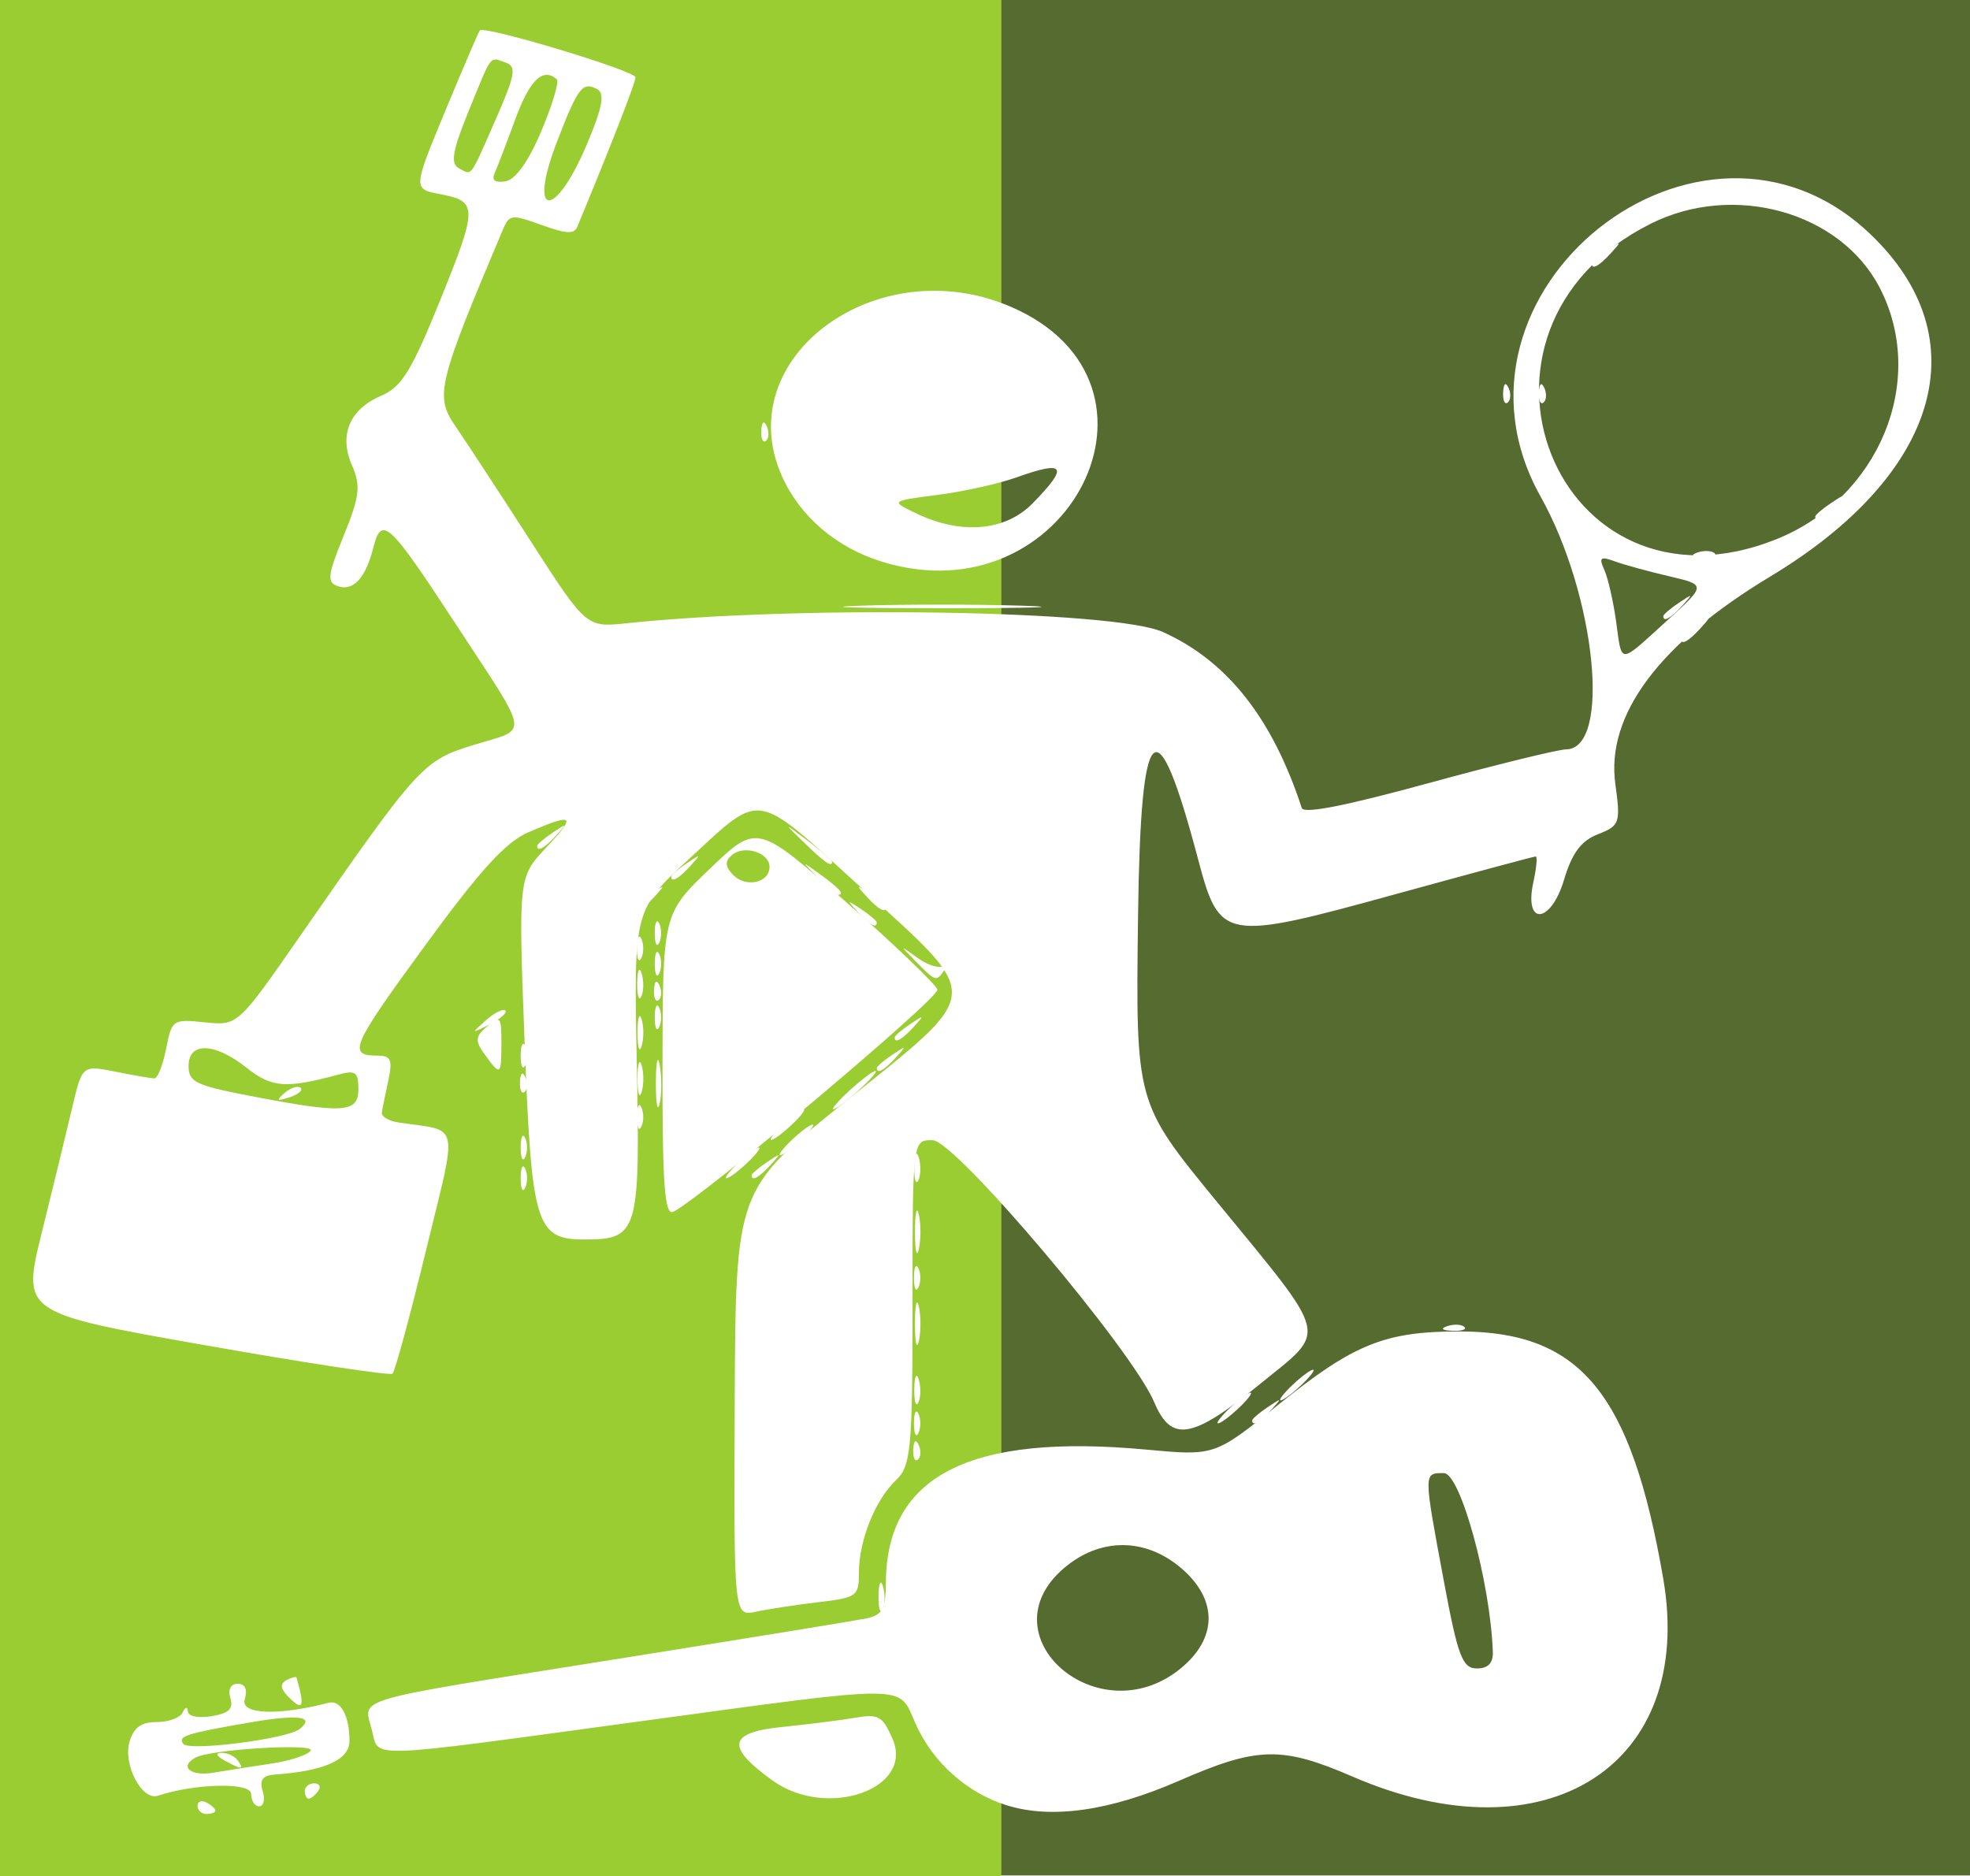
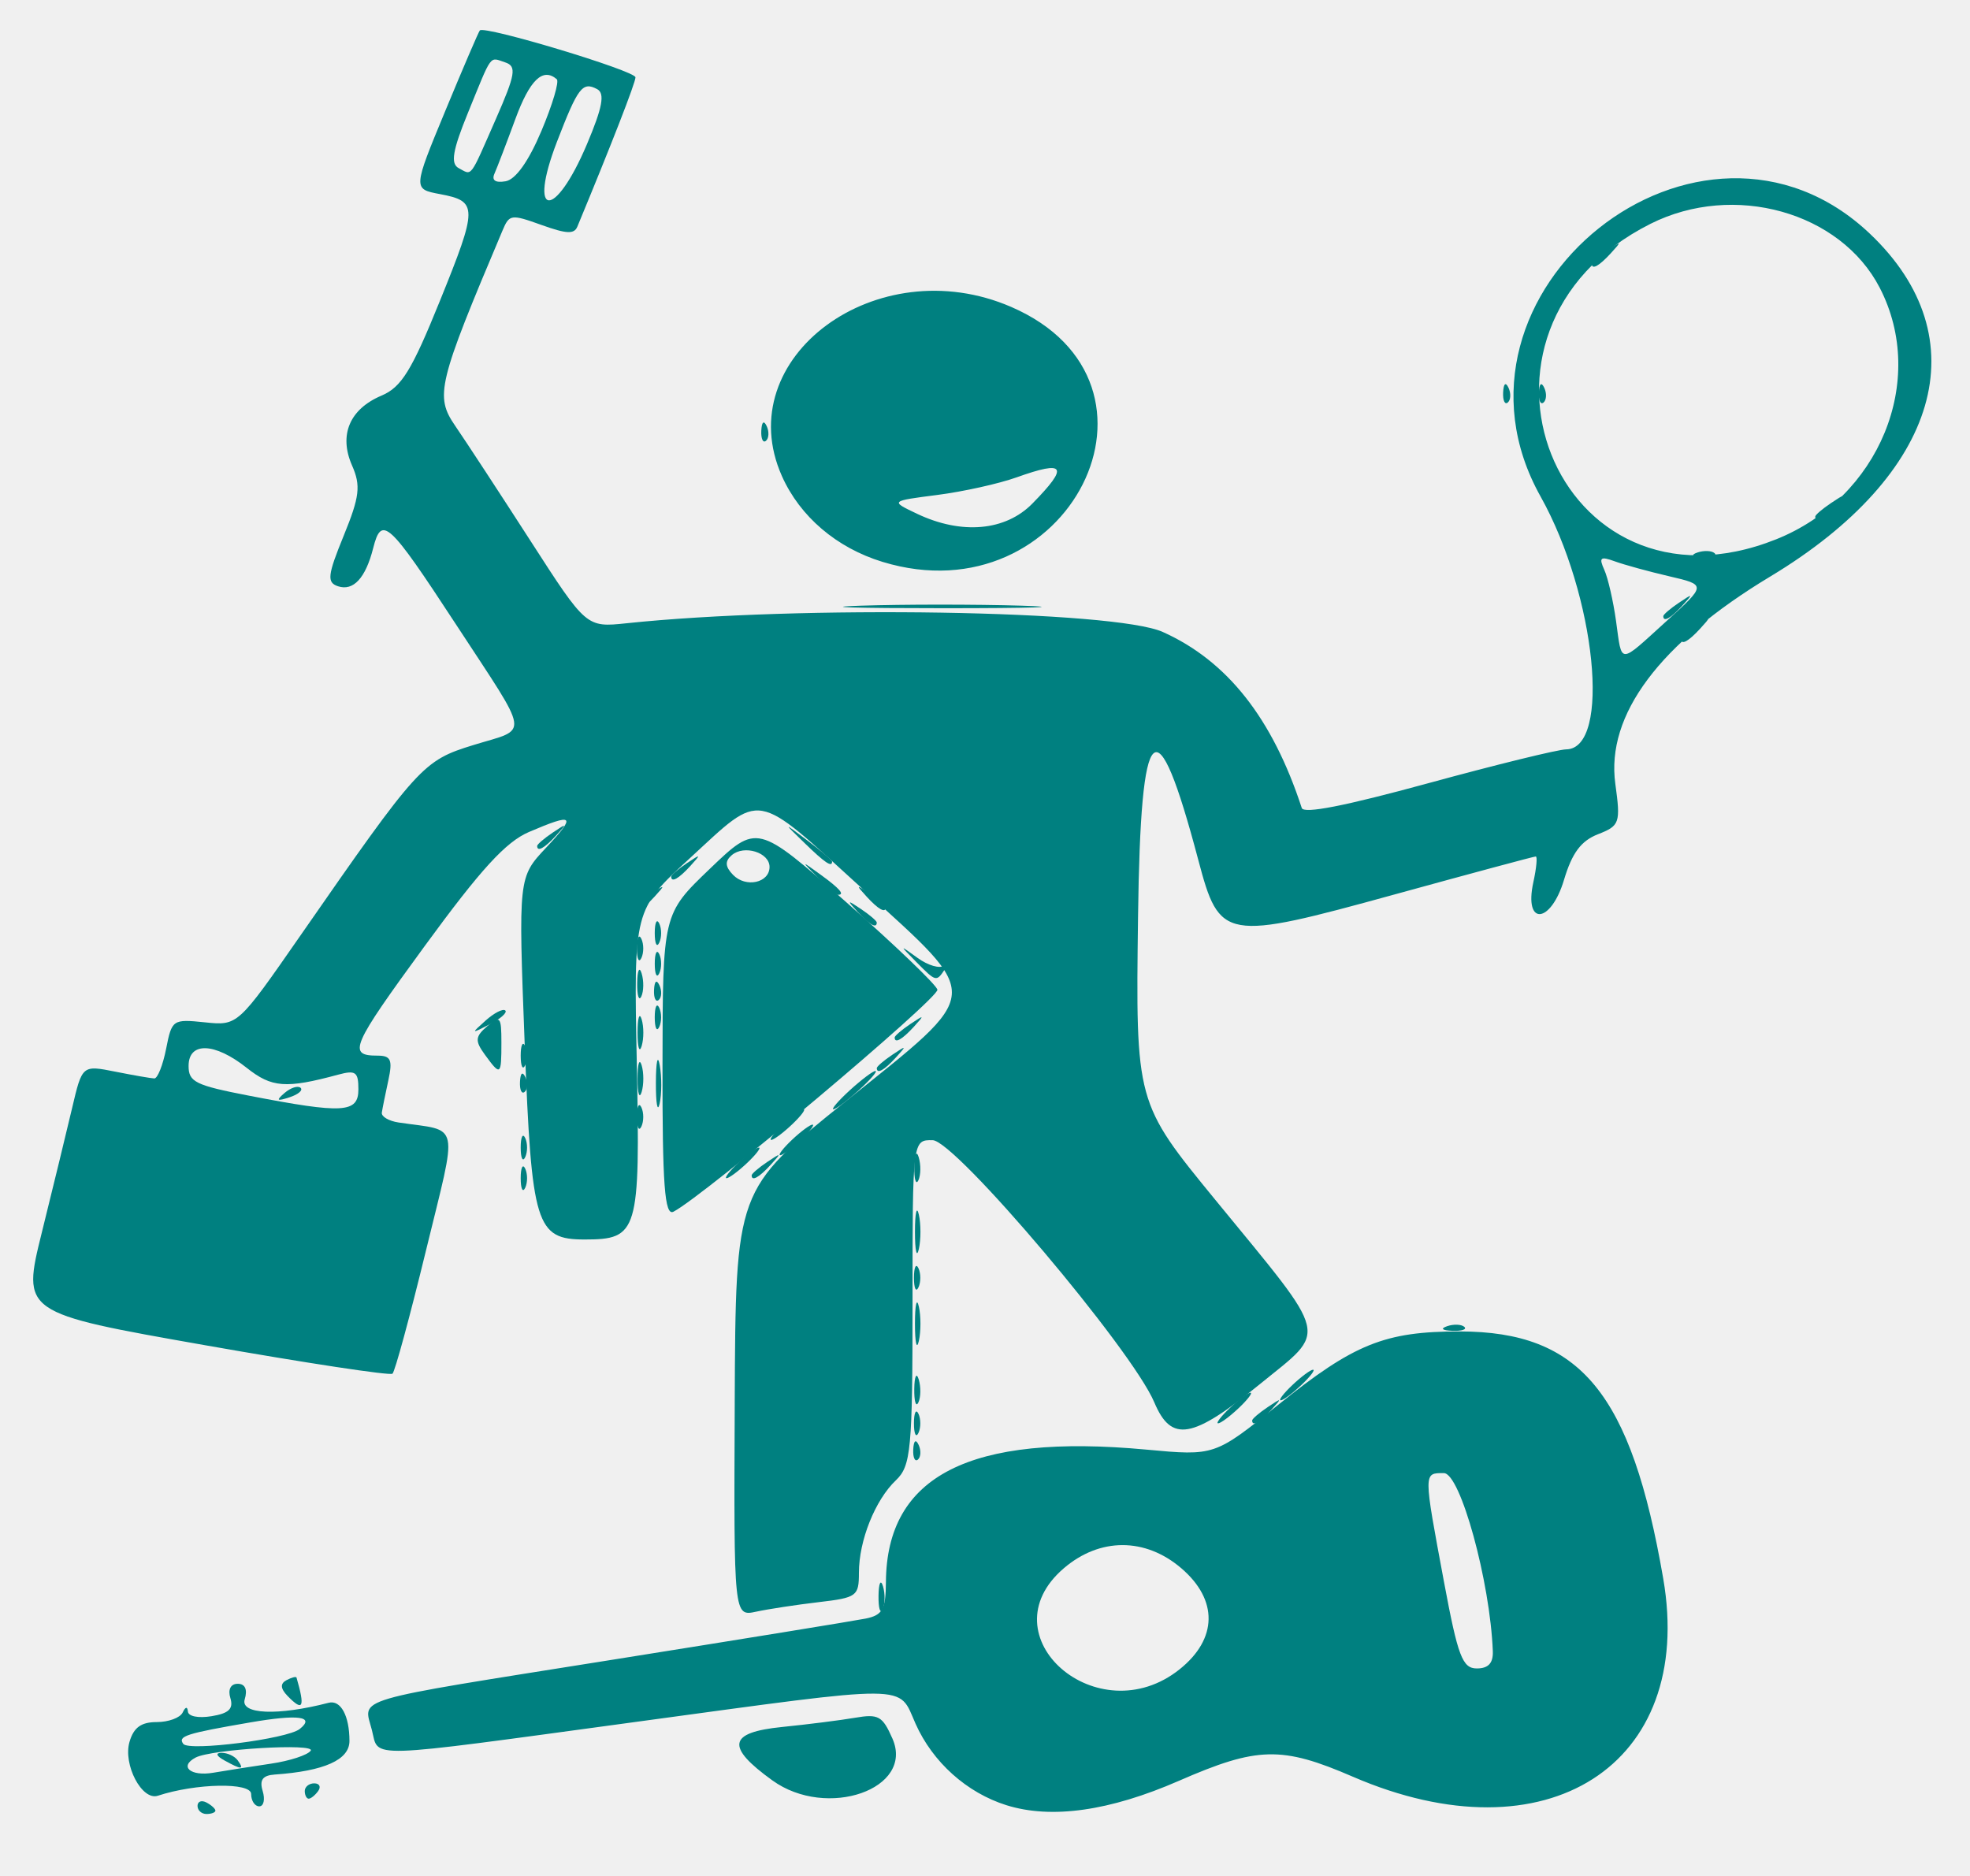
<svg xmlns="http://www.w3.org/2000/svg" width="210mm" height="200mm" viewBox="0 0 210 200" version="1.1" id="svg104">
  <defs id="defs98" />
  <g id="layer1">
-     <rect style="fill:#556b2f;stroke-width:0.265" id="rect86-0" width="104.196" height="200.473" x="106.086" y="-0.535" />
-     <rect style="fill:#9acd32;stroke-width:0.269" id="rect86" width="107.279" height="201.008" x="-0.535" y="-0.535" />
-     <g id="g68" transform="matrix(1.21117,0,0,1.280775,-1.260975,-34.5627)" style="fill:#ffffff">
-       <path style="fill:#ffffff;fill-opacity:1;stroke-width:0.708" d="m 20.785,173.52 c -0.709,-0.371 -0.806,-0.622 -0.243,-0.628 0.515,-0.005 1.156,0.277 1.423,0.628 0.604,0.792 0.331,0.792 -1.18,0 z m 57.578,-13.709 c 0.016,-1.052 0.192,-1.405 0.392,-0.785 0.199,0.62 0.186,1.481 -0.029,1.913 -0.215,0.432 -0.379,-0.076 -0.363,-1.128 z M 46.869,125.061 c 0,-0.877 0.179,-1.235 0.397,-0.797 0.218,0.438 0.218,1.156 0,1.594 -0.218,0.438 -0.397,0.08 -0.397,-0.797 z m 11.9,-7.97 c 0.006,-1.753 0.159,-2.395 0.339,-1.426 0.181,0.969 0.176,2.404 -0.011,3.188 -0.187,0.784 -0.335,-0.009 -0.329,-1.762 z m 19.441,-1.197 c 0,-0.132 0.619,-0.635 1.377,-1.116 1.248,-0.793 1.275,-0.771 0.297,0.241 -1.028,1.062 -1.674,1.4 -1.674,0.875 z m 1.573,-2.55 c 0,-0.132 0.619,-0.635 1.377,-1.116 1.248,-0.793 1.275,-0.771 0.297,0.241 -1.028,1.062 -1.674,1.4 -1.674,0.875 z m 1.892,-6.295 c -1.497,-1.433 -1.497,-1.434 0.139,-0.317 0.9,0.614 1.931,0.901 2.289,0.638 0.359,-0.264 0.398,-0.121 0.086,0.317 -0.74,1.043 -0.766,1.036 -2.514,-0.638 z m -33.357,-9.646 c 0,-0.132 0.619,-0.635 1.377,-1.116 1.248,-0.793 1.275,-0.771 0.297,0.241 -1.028,1.062 -1.674,1.4 -1.674,0.875 z M 76.793,77.403 c 3.764,-0.117 10.136,-0.117 14.159,-0.001 4.024,0.116 0.944,0.211 -6.843,0.212 -7.788,6.38e-4 -11.08,-0.094 -7.316,-0.211 z m -8.748,-14.563 c 0.038,-0.743 0.224,-0.894 0.475,-0.385 0.227,0.46 0.199,1.01 -0.062,1.222 -0.261,0.212 -0.447,-0.165 -0.413,-0.837 z m 68.437,-3.188 c 0.038,-0.743 0.224,-0.894 0.475,-0.385 0.227,0.46 0.199,1.01 -0.062,1.222 -0.261,0.212 -0.447,-0.165 -0.413,-0.837 z" id="path84" />
-       <path style="fill:#ffffff;fill-opacity:1;stroke-width:0.708" d="m 46.869,122.51 c 0,-0.877 0.179,-1.235 0.397,-0.797 0.218,0.438 0.218,1.156 0,1.594 -0.218,0.438 -0.397,0.08 -0.397,-0.797 z m 28.981,-4.782 c 1.016,-0.877 2.025,-1.594 2.241,-1.594 0.216,0 -0.438,0.717 -1.454,1.594 -1.016,0.877 -2.025,1.594 -2.241,1.594 -0.216,0 0.438,-0.717 1.454,-1.594 z m -49.768,0.24 c 0.534,-0.436 1.168,-0.632 1.411,-0.435 0.242,0.196 -0.194,0.553 -0.97,0.792 -1.121,0.346 -1.211,0.273 -0.44,-0.357 z m 17.694,-6.028 c 0.747,-0.632 1.527,-1.012 1.734,-0.844 0.207,0.168 -0.404,0.685 -1.358,1.149 -1.657,0.807 -1.674,0.793 -0.376,-0.305 z m 13.319,-6.007 c 0,-0.877 0.179,-1.235 0.397,-0.797 0.218,0.438 0.218,1.156 0,1.594 -0.218,0.438 -0.397,0.08 -0.397,-0.797 z m 3.022,-5.979 c 0,-0.132 0.619,-0.635 1.377,-1.116 1.248,-0.793 1.275,-0.771 0.297,0.241 -1.028,1.062 -1.674,1.4 -1.674,0.875 z" id="path82" />
-       <path style="fill:#ffffff;fill-opacity:1;stroke-width:0.708" d="m 81.418,147.643 c 0.038,-0.743 0.224,-0.894 0.475,-0.385 0.227,0.46 0.199,1.01 -0.062,1.222 -0.261,0.212 -0.447,-0.165 -0.413,-0.837 z m 0.091,-5.048 c 0.016,-1.052 0.192,-1.405 0.392,-0.785 0.199,0.62 0.186,1.481 -0.029,1.913 -0.215,0.432 -0.379,-0.076 -0.363,-1.128 z m 0.061,-5.42 c 0,-1.578 0.153,-2.224 0.341,-1.435 0.188,0.789 0.188,2.08 0,2.869 -0.187,0.789 -0.341,0.143 -0.341,-1.435 z m 0,-7.651 c 0,-1.578 0.153,-2.224 0.341,-1.435 0.188,0.789 0.188,2.08 0,2.869 -0.187,0.789 -0.341,0.143 -0.341,-1.435 z m -0.061,-5.42 c 0.016,-1.052 0.192,-1.405 0.392,-0.785 0.199,0.62 0.186,1.481 -0.029,1.913 -0.215,0.432 -0.379,-0.076 -0.363,-1.128 z m -15.493,-0.319 c 0.783,-0.701 1.601,-1.275 1.817,-1.275 0.216,0 -0.247,0.574 -1.03,1.275 -0.783,0.701 -1.601,1.275 -1.817,1.275 -0.216,0 0.247,-0.574 1.03,-1.275 z m -7.349,-12.115 c 0,-0.877 0.179,-1.235 0.397,-0.797 0.218,0.438 0.218,1.156 0,1.594 -0.218,0.438 -0.397,0.08 -0.397,-0.797 z m -1.544,-2.869 c 0.016,-1.052 0.192,-1.405 0.392,-0.785 0.199,0.62 0.186,1.481 -0.029,1.913 -0.215,0.432 -0.379,-0.076 -0.363,-1.128 z m 19.412,-5.898 c -0.978,-1.011 -0.951,-1.034 0.297,-0.241 0.757,0.481 1.377,0.983 1.377,1.116 0,0.525 -0.646,0.187 -1.674,-0.875 z M 71.857,97.165 c -1.907,-1.753 -1.907,-1.753 0.256,-0.208 1.19,0.85 2.163,1.639 2.163,1.753 0,0.5 -0.637,0.093 -2.419,-1.546 z m 61.479,-37.514 c 0.038,-0.743 0.224,-0.894 0.475,-0.385 0.227,0.46 0.199,1.01 -0.062,1.222 -0.261,0.212 -0.447,-0.165 -0.413,-0.837 z" id="path80" />
-       <path style="fill:#ffffff;fill-opacity:1;stroke-width:0.708" d="m 81.48,145.465 c 0,-0.877 0.179,-1.235 0.397,-0.797 0.218,0.438 0.218,1.156 0,1.594 -0.218,0.438 -0.397,0.08 -0.397,-0.797 z m 29.768,-0.241 c 0,-0.132 0.619,-0.635 1.377,-1.116 1.248,-0.793 1.275,-0.771 0.297,0.241 -1.028,1.062 -1.674,1.4 -1.674,0.875 z M 81.48,133.35 c 0,-0.877 0.179,-1.235 0.397,-0.797 0.218,0.438 0.218,1.156 0,1.594 -0.218,0.438 -0.397,0.08 -0.397,-0.797 z M 46.806,117.038 c 0.038,-0.743 0.224,-0.894 0.475,-0.385 0.227,0.46 0.199,1.01 -0.062,1.222 -0.261,0.212 -0.447,-0.165 -0.413,-0.837 z m 11.799,-7.651 c 0.038,-0.743 0.224,-0.894 0.475,-0.385 0.227,0.46 0.199,1.01 -0.062,1.222 -0.261,0.212 -0.447,-0.165 -0.413,-0.837 z M 150.432,72.978 c 0.568,-0.184 1.246,-0.162 1.508,0.05 0.261,0.212 -0.203,0.363 -1.032,0.335 -0.916,-0.031 -1.103,-0.182 -0.475,-0.385 z" id="path78" />
-       <path style="fill:#ffffff;fill-opacity:1;stroke-width:0.708" d="m 114.788,142.277 c 0.783,-0.701 1.601,-1.275 1.817,-1.275 0.216,0 -0.247,0.574 -1.03,1.275 -0.783,0.701 -1.601,1.275 -1.817,1.275 -0.216,0 0.247,-0.574 1.03,-1.275 z M 70.737,121.873 c 0.783,-0.701 1.601,-1.275 1.817,-1.275 0.216,0 -0.247,0.574 -1.03,1.275 -0.783,0.701 -1.601,1.275 -1.817,1.275 -0.216,0 0.247,-0.574 1.03,-1.275 z m -0.787,-1.275 c 0.783,-0.701 1.601,-1.275 1.817,-1.275 0.216,0 -0.247,0.574 -1.03,1.275 -0.783,0.701 -1.601,1.275 -1.817,1.275 -0.216,0 0.247,-0.574 1.03,-1.275 z m -23.081,-5.739 c 0,-0.877 0.179,-1.235 0.397,-0.797 0.218,0.438 0.218,1.156 0,1.594 -0.218,0.438 -0.397,0.08 -0.397,-0.797 z m 10.285,-1.913 c 0,-1.227 0.162,-1.73 0.36,-1.116 0.198,0.614 0.198,1.618 0,2.232 -0.198,0.614 -0.36,0.112 -0.36,-1.116 z m 1.515,-5.739 c 0,-0.877 0.179,-1.235 0.397,-0.797 0.218,0.438 0.218,1.156 0,1.594 -0.218,0.438 -0.397,0.08 -0.397,-0.797 z m -1.697,-4.704 c 0,-0.132 0.619,-0.635 1.377,-1.116 1.248,-0.793 1.275,-0.771 0.297,0.241 -1.028,1.062 -1.674,1.4 -1.674,0.875 z m 16.051,-2.469 c -1.499,-1.435 -1.499,-1.435 0.271,-0.22 1.663,1.141 2.128,1.655 1.499,1.655 -0.149,0 -0.946,-0.646 -1.77,-1.435 z M 147.433,78.274 c 0,-0.132 0.619,-0.635 1.377,-1.116 1.248,-0.793 1.275,-0.771 0.297,0.241 -1.028,1.062 -1.674,1.4 -1.674,0.875 z m 13.373,-8.289 c 0,-0.132 0.619,-0.635 1.377,-1.116 1.248,-0.793 1.275,-0.771 0.297,0.241 -1.028,1.062 -1.674,1.4 -1.674,0.875 z M 141.14,48.943 c 0,-0.132 0.619,-0.635 1.377,-1.116 1.248,-0.793 1.275,-0.771 0.297,0.241 -1.028,1.062 -1.674,1.4 -1.674,0.875 z" id="path76" />
-       <path style="fill:#ffffff;fill-opacity:1;stroke-width:0.708" d="m 26.35,168.157 c -0.63,-0.615 -0.66,-1.03 -0.096,-1.313 0.454,-0.227 0.852,-0.325 0.885,-0.216 0.764,2.5 0.577,2.863 -0.789,1.529 z M 128.407,137.378 c 0.568,-0.184 1.246,-0.162 1.508,0.05 0.261,0.212 -0.203,0.363 -1.032,0.335 -0.916,-0.031 -1.103,-0.182 -0.475,-0.385 z M 67.197,124.82 c 0,-0.132 0.619,-0.635 1.377,-1.116 1.248,-0.793 1.275,-0.771 0.297,0.241 -1.028,1.062 -1.674,1.4 -1.674,0.875 z m -10.044,-8.048 c 0,-1.227 0.162,-1.73 0.36,-1.116 0.198,0.614 0.198,1.618 0,2.232 -0.198,0.614 -0.36,0.112 -0.36,-1.116 z m 1.515,-12.115 c 0,-0.877 0.179,-1.235 0.397,-0.797 0.218,0.438 0.218,1.156 0,1.594 -0.218,0.438 -0.397,0.08 -0.397,-0.797 z M 77.323,101.628 c -0.978,-1.011 -0.951,-1.034 0.297,-0.241 0.757,0.481 1.377,0.983 1.377,1.116 0,0.525 -0.646,0.187 -1.674,-0.875 z m 71.684,-21.442 c 0,-0.132 0.619,-0.635 1.377,-1.116 1.248,-0.793 1.275,-0.771 0.297,0.241 -1.028,1.062 -1.674,1.4 -1.674,0.875 z" id="path74" />
-       <path style="fill:#ffffff;fill-opacity:1;stroke-width:0.708" d="m 109.282,144.19 c 0.783,-0.701 1.601,-1.275 1.817,-1.275 0.216,0 -0.247,0.574 -1.03,1.275 -0.783,0.701 -1.601,1.275 -1.817,1.275 -0.216,0 0.247,-0.574 1.03,-1.275 z M 57.095,119.96 c 0,-0.877 0.179,-1.235 0.397,-0.797 0.218,0.438 0.218,1.156 0,1.594 -0.218,0.438 -0.397,0.08 -0.397,-0.797 z" id="path72" />
-       <path style="fill:#ffffff;fill-opacity:1;stroke-width:0.708" d="m 18.426,177.308 c 0,-0.371 0.354,-0.498 0.787,-0.281 0.433,0.217 0.787,0.521 0.787,0.675 0,0.155 -0.354,0.281 -0.787,0.281 -0.433,0 -0.787,-0.304 -0.787,-0.675 z m 71.19,-0.058 c -3.487,-1.036 -6.485,-3.58 -7.994,-6.782 -1.564,-3.319 -0.03,-3.31 -24.651,-0.146 -24.157,3.104 -22.552,3.058 -23.198,0.675 -0.742,-2.74 -2.209,-2.333 20.984,-5.826 11.385,-1.714 21.496,-3.269 22.47,-3.454 1.487,-0.283 1.773,-0.767 1.787,-3.034 0.057,-8.859 7.402,-12.395 22.915,-11.032 6.019,0.529 6.019,0.529 11.624,-3.738 6.649,-5.062 9.368,-6.101 15.96,-6.098 10.638,0.005 15.09,5.116 17.913,20.565 2.84,15.543 -10.282,23.47 -27.315,16.5 -6.26,-2.562 -8.398,-2.514 -15.304,0.339 -6.1,2.52 -11.234,3.206 -15.19,2.031 z m 15.256,-11.319 c 3.335,-2.526 3.391,-5.769 0.144,-8.401 -3.174,-2.572 -7.174,-2.572 -10.347,0 -6.96,5.642 3.008,13.849 10.204,8.401 z m 27.557,-1.498 c -0.236,-5.803 -2.859,-14.825 -4.31,-14.825 -1.804,0 -1.804,-0.156 0.019,9.086 1.216,6.165 1.621,7.173 2.882,7.173 1.014,0 1.449,-0.443 1.409,-1.435 z M 23.145,176.317 c 0,-0.982 -4.865,-0.895 -8.213,0.146 -1.397,0.435 -3.079,-2.593 -2.492,-4.488 0.37,-1.194 1.024,-1.643 2.395,-1.643 1.037,0 2.065,-0.359 2.283,-0.797 0.239,-0.481 0.421,-0.516 0.459,-0.088 0.036,0.412 0.912,0.577 2.093,0.394 1.517,-0.235 1.934,-0.616 1.647,-1.506 -0.231,-0.716 0.027,-1.191 0.648,-1.191 0.651,0 0.878,0.479 0.615,1.296 -0.405,1.254 2.914,1.383 7.383,0.286 1.063,-0.261 1.835,1.075 1.835,3.179 0,1.569 -2.205,2.505 -6.581,2.794 -1.06,0.07 -1.354,0.452 -1.057,1.372 0.226,0.701 0.091,1.275 -0.302,1.275 -0.392,0 -0.713,-0.463 -0.713,-1.029 z m 1.779,-2.529 c 1.627,-0.227 3.184,-0.709 3.461,-1.071 0.494,-0.648 -8.735,-0.129 -10.128,0.569 -1.479,0.741 -0.447,1.583 1.546,1.263 1.19,-0.191 3.495,-0.533 5.122,-0.761 z m 2.495,-2.879 c 1.387,-1.051 -0.118,-1.24 -4.356,-0.549 -5.674,0.926 -6.384,1.142 -5.892,1.786 0.486,0.637 9.156,-0.41 10.248,-1.238 z m 0.446,5.161 c 0,-0.351 0.375,-0.638 0.833,-0.638 0.458,0 0.614,0.287 0.347,0.638 -0.267,0.351 -0.642,0.638 -0.833,0.638 -0.191,0 -0.347,-0.287 -0.347,-0.638 z m 41.157,-0.882 c -4.127,-2.815 -3.895,-3.996 0.871,-4.45 2.24,-0.213 5.116,-0.557 6.393,-0.764 2.073,-0.336 2.424,-0.152 3.3,1.728 1.958,4.204 -5.771,6.755 -10.564,3.486 z m -3.316,-31.408 c 0.082,-17.763 0.082,-17.763 9.74,-25.096 12.273,-9.319 12.205,-8.499 1.484,-17.731 -9.605,-8.271 -8.738,-8.127 -15.18,-2.523 -4.937,4.295 -4.937,4.295 -4.661,17.106 0.302,14.023 0.113,14.625 -4.594,14.625 -4.285,0 -4.667,-1.178 -5.274,-16.249 -0.56,-13.899 -0.56,-13.899 1.88,-16.36 2.694,-2.718 2.467,-2.918 -1.498,-1.314 -2.041,0.825 -4.237,3.096 -9.173,9.484 -6.488,8.397 -6.824,9.135 -4.159,9.135 1.178,0 1.341,0.356 0.946,2.072 -0.262,1.14 -0.519,2.342 -0.57,2.672 -0.052,0.33 0.614,0.7 1.479,0.822 5.482,0.774 5.235,-0.331 2.396,10.697 -1.401,5.443 -2.723,10.039 -2.937,10.213 -0.214,0.174 -7.641,-0.894 -16.504,-2.372 -16.115,-2.687 -16.115,-2.687 -14.352,-9.41 0.969,-3.698 2.164,-8.34 2.655,-10.316 0.892,-3.592 0.892,-3.592 3.805,-3.044 1.602,0.302 3.147,0.555 3.434,0.564 0.286,0.008 0.754,-1.103 1.039,-2.469 0.506,-2.43 0.581,-2.478 3.412,-2.201 2.895,0.283 2.895,0.283 8.401,-7.215 C 37.903,90.669 38.257,90.301 42.722,88.999 47.655,87.561 47.81,88.557 41.158,78.939 35.232,70.373 34.627,69.847 33.885,72.616 c -0.667,2.488 -1.743,3.591 -3.092,3.171 -0.998,-0.311 -0.927,-0.911 0.499,-4.211 1.402,-3.244 1.518,-4.162 0.736,-5.84 -1.182,-2.539 -0.221,-4.696 2.595,-5.821 1.749,-0.699 2.656,-2.089 5.127,-7.863 3.358,-7.844 3.358,-8.314 0.009,-8.91 -2.373,-0.422 -2.373,-0.422 0.469,-6.915 1.563,-3.571 2.932,-6.589 3.044,-6.708 0.403,-0.428 13.7,3.362 13.7,3.905 0,0.446 -2.125,5.609 -5.115,12.425 -0.282,0.643 -0.939,0.614 -3.157,-0.137 -2.688,-0.91 -2.826,-0.892 -3.432,0.464 -5.706,12.76 -5.965,13.773 -4.161,16.26 0.945,1.302 3.927,5.611 6.628,9.575 4.91,7.207 4.91,7.207 8.45,6.855 15.195,-1.511 42.94,-1.085 47.198,0.725 5.666,2.407 9.646,7.175 12.231,14.653 0.175,0.505 3.775,-0.162 11.123,-2.061 5.976,-1.545 11.44,-2.813 12.143,-2.819 3.994,-0.035 2.629,-12.804 -2.25,-21.053 -10.07,-17.023 14.101,-35.244 28.999,-21.86 9.646,8.665 6.152,20.025 -8.773,28.52 -9.759,5.555 -14.477,11.522 -13.645,17.26 0.473,3.263 0.391,3.489 -1.526,4.196 -1.488,0.55 -2.281,1.555 -2.988,3.79 -1.165,3.685 -3.548,3.865 -2.701,0.205 0.273,-1.178 0.368,-2.143 0.212,-2.143 -0.156,0 -5.738,1.42 -12.404,3.155 -15.013,3.908 -15.421,3.84 -17.298,-2.867 -3.696,-13.207 -5.075,-11.986 -5.302,4.696 -0.211,15.504 -0.211,15.504 6.839,23.642 10.152,11.72 9.886,10.674 3.89,15.292 -5.958,4.589 -7.796,4.889 -9.299,1.519 -1.962,-4.399 -17.514,-21.795 -19.508,-21.821 -1.77,-0.023 -1.77,-0.023 -1.77,13.485 0,12.277 -0.134,13.628 -1.464,14.825 -1.83,1.645 -3.255,5.017 -3.255,7.701 0,1.946 -0.179,2.07 -3.539,2.443 -1.947,0.216 -4.425,0.573 -5.506,0.793 -1.967,0.4 -1.967,0.4 -1.885,-17.363 z M 32.585,117.654 c 0,-1.439 -0.243,-1.606 -1.77,-1.216 -4.609,1.179 -5.855,1.092 -8.06,-0.565 -2.818,-2.117 -5.116,-2.186 -5.116,-0.154 0,1.329 0.601,1.608 5.31,2.47 8.317,1.521 9.636,1.448 9.636,-0.535 z M 147.713,78.689 c 3.512,-3.013 3.512,-3.013 0.24,-3.734 -1.8,-0.396 -3.953,-0.955 -4.786,-1.242 -1.272,-0.438 -1.42,-0.326 -0.927,0.705 0.322,0.675 0.787,2.589 1.033,4.255 0.542,3.671 0.181,3.67 4.44,0.016 z m 9.646,-6.808 c 9.072,-3.424 13.34,-13.216 9.126,-20.937 -3.452,-6.325 -12.851,-8.807 -20.175,-5.329 -18.678,8.872 -8.291,33.565 11.048,26.266 z M 52.707,38.974 c 1.364,-3.053 1.591,-4.218 0.891,-4.569 -1.291,-0.647 -1.687,-0.158 -3.532,4.369 -2.606,6.393 -0.206,6.575 2.641,0.2 z m -4.014,-1.089 c 0.973,-2.181 1.582,-4.118 1.353,-4.304 -1.231,-0.998 -2.376,0.045 -3.652,3.328 -0.784,2.016 -1.608,4.054 -1.832,4.528 -0.266,0.562 0.074,0.784 0.977,0.638 0.884,-0.143 2.024,-1.657 3.154,-4.19 z m -4.004,-1.003 c 1.722,-3.711 1.84,-4.384 0.819,-4.702 -1.419,-0.441 -1.111,-0.835 -3.288,4.212 -1.347,3.123 -1.541,4.222 -0.809,4.588 1.212,0.607 0.929,0.962 3.278,-4.099 z m 14.661,78.811 c 0.019,-12.631 0.019,-12.631 4.171,-16.392 4.152,-3.762 4.152,-3.762 11.977,2.763 4.304,3.588 7.926,6.873 8.049,7.3 0.194,0.673 -20.572,17.195 -23.233,18.484 -0.774,0.375 -0.979,-2.217 -0.964,-12.154 z m 9.421,-16.545 c 0,-1.201 -2.237,-1.86 -3.323,-0.98 -0.619,0.502 -0.589,0.958 0.11,1.641 1.124,1.098 3.213,0.668 3.213,-0.661 z M 43.718,114.778 c -0.888,-1.153 -0.858,-1.508 0.204,-2.368 1.141,-0.925 1.249,-0.807 1.249,1.356 0,2.761 -0.069,2.809 -1.453,1.012 z M 78.711,73.755 C 74.674,72.588 71.448,69.986 69.86,66.615 65.22,56.768 78.219,47.694 90.033,52.531 105.549,58.885 95.091,78.488 78.711,73.755 Z m 13.195,-4.854 c 3.235,-3.116 2.904,-3.634 -1.392,-2.179 -1.559,0.528 -4.699,1.187 -6.979,1.464 -4.145,0.504 -4.145,0.504 -1.785,1.565 3.92,1.762 7.78,1.439 10.156,-0.85 z" id="path70" />
+     <g id="g68" transform="matrix(1.21117,0,0,1.280775,-1.260975,-34.5627)" style="fill:#008080">
+       <path style="fill:#008080;fill-opacity:1;stroke-width:0.708" d="m 20.785,173.52 c -0.709,-0.371 -0.806,-0.622 -0.243,-0.628 0.515,-0.005 1.156,0.277 1.423,0.628 0.604,0.792 0.331,0.792 -1.18,0 z m 57.578,-13.709 c 0.016,-1.052 0.192,-1.405 0.392,-0.785 0.199,0.62 0.186,1.481 -0.029,1.913 -0.215,0.432 -0.379,-0.076 -0.363,-1.128 z M 46.869,125.061 c 0,-0.877 0.179,-1.235 0.397,-0.797 0.218,0.438 0.218,1.156 0,1.594 -0.218,0.438 -0.397,0.08 -0.397,-0.797 z m 11.9,-7.97 c 0.006,-1.753 0.159,-2.395 0.339,-1.426 0.181,0.969 0.176,2.404 -0.011,3.188 -0.187,0.784 -0.335,-0.009 -0.329,-1.762 z m 19.441,-1.197 c 0,-0.132 0.619,-0.635 1.377,-1.116 1.248,-0.793 1.275,-0.771 0.297,0.241 -1.028,1.062 -1.674,1.4 -1.674,0.875 z m 1.573,-2.55 c 0,-0.132 0.619,-0.635 1.377,-1.116 1.248,-0.793 1.275,-0.771 0.297,0.241 -1.028,1.062 -1.674,1.4 -1.674,0.875 z m 1.892,-6.295 c -1.497,-1.433 -1.497,-1.434 0.139,-0.317 0.9,0.614 1.931,0.901 2.289,0.638 0.359,-0.264 0.398,-0.121 0.086,0.317 -0.74,1.043 -0.766,1.036 -2.514,-0.638 z m -33.357,-9.646 c 0,-0.132 0.619,-0.635 1.377,-1.116 1.248,-0.793 1.275,-0.771 0.297,0.241 -1.028,1.062 -1.674,1.4 -1.674,0.875 z M 76.793,77.403 c 3.764,-0.117 10.136,-0.117 14.159,-0.001 4.024,0.116 0.944,0.211 -6.843,0.212 -7.788,6.38e-4 -11.08,-0.094 -7.316,-0.211 z m -8.748,-14.563 c 0.038,-0.743 0.224,-0.894 0.475,-0.385 0.227,0.46 0.199,1.01 -0.062,1.222 -0.261,0.212 -0.447,-0.165 -0.413,-0.837 z m 68.437,-3.188 c 0.038,-0.743 0.224,-0.894 0.475,-0.385 0.227,0.46 0.199,1.01 -0.062,1.222 -0.261,0.212 -0.447,-0.165 -0.413,-0.837 z" id="path84" />
+       <path style="fill:#008080;fill-opacity:1;stroke-width:0.708" d="m 46.869,122.51 c 0,-0.877 0.179,-1.235 0.397,-0.797 0.218,0.438 0.218,1.156 0,1.594 -0.218,0.438 -0.397,0.08 -0.397,-0.797 z m 28.981,-4.782 c 1.016,-0.877 2.025,-1.594 2.241,-1.594 0.216,0 -0.438,0.717 -1.454,1.594 -1.016,0.877 -2.025,1.594 -2.241,1.594 -0.216,0 0.438,-0.717 1.454,-1.594 z m -49.768,0.24 c 0.534,-0.436 1.168,-0.632 1.411,-0.435 0.242,0.196 -0.194,0.553 -0.97,0.792 -1.121,0.346 -1.211,0.273 -0.44,-0.357 z m 17.694,-6.028 c 0.747,-0.632 1.527,-1.012 1.734,-0.844 0.207,0.168 -0.404,0.685 -1.358,1.149 -1.657,0.807 -1.674,0.793 -0.376,-0.305 z m 13.319,-6.007 c 0,-0.877 0.179,-1.235 0.397,-0.797 0.218,0.438 0.218,1.156 0,1.594 -0.218,0.438 -0.397,0.08 -0.397,-0.797 z m 3.022,-5.979 c 0,-0.132 0.619,-0.635 1.377,-1.116 1.248,-0.793 1.275,-0.771 0.297,0.241 -1.028,1.062 -1.674,1.4 -1.674,0.875 z" id="path82" />
+       <path style="fill:#008080;fill-opacity:1;stroke-width:0.708" d="m 81.418,147.643 c 0.038,-0.743 0.224,-0.894 0.475,-0.385 0.227,0.46 0.199,1.01 -0.062,1.222 -0.261,0.212 -0.447,-0.165 -0.413,-0.837 z m 0.091,-5.048 c 0.016,-1.052 0.192,-1.405 0.392,-0.785 0.199,0.62 0.186,1.481 -0.029,1.913 -0.215,0.432 -0.379,-0.076 -0.363,-1.128 z m 0.061,-5.42 c 0,-1.578 0.153,-2.224 0.341,-1.435 0.188,0.789 0.188,2.08 0,2.869 -0.187,0.789 -0.341,0.143 -0.341,-1.435 z m 0,-7.651 c 0,-1.578 0.153,-2.224 0.341,-1.435 0.188,0.789 0.188,2.08 0,2.869 -0.187,0.789 -0.341,0.143 -0.341,-1.435 z m -0.061,-5.42 c 0.016,-1.052 0.192,-1.405 0.392,-0.785 0.199,0.62 0.186,1.481 -0.029,1.913 -0.215,0.432 -0.379,-0.076 -0.363,-1.128 z m -15.493,-0.319 c 0.783,-0.701 1.601,-1.275 1.817,-1.275 0.216,0 -0.247,0.574 -1.03,1.275 -0.783,0.701 -1.601,1.275 -1.817,1.275 -0.216,0 0.247,-0.574 1.03,-1.275 z m -7.349,-12.115 c 0,-0.877 0.179,-1.235 0.397,-0.797 0.218,0.438 0.218,1.156 0,1.594 -0.218,0.438 -0.397,0.08 -0.397,-0.797 z m -1.544,-2.869 c 0.016,-1.052 0.192,-1.405 0.392,-0.785 0.199,0.62 0.186,1.481 -0.029,1.913 -0.215,0.432 -0.379,-0.076 -0.363,-1.128 z m 19.412,-5.898 c -0.978,-1.011 -0.951,-1.034 0.297,-0.241 0.757,0.481 1.377,0.983 1.377,1.116 0,0.525 -0.646,0.187 -1.674,-0.875 z M 71.857,97.165 c -1.907,-1.753 -1.907,-1.753 0.256,-0.208 1.19,0.85 2.163,1.639 2.163,1.753 0,0.5 -0.637,0.093 -2.419,-1.546 z m 61.479,-37.514 c 0.038,-0.743 0.224,-0.894 0.475,-0.385 0.227,0.46 0.199,1.01 -0.062,1.222 -0.261,0.212 -0.447,-0.165 -0.413,-0.837 z" id="path80" />
+       <path style="fill:#008080;fill-opacity:1;stroke-width:0.708" d="m 81.48,145.465 c 0,-0.877 0.179,-1.235 0.397,-0.797 0.218,0.438 0.218,1.156 0,1.594 -0.218,0.438 -0.397,0.08 -0.397,-0.797 z m 29.768,-0.241 c 0,-0.132 0.619,-0.635 1.377,-1.116 1.248,-0.793 1.275,-0.771 0.297,0.241 -1.028,1.062 -1.674,1.4 -1.674,0.875 z M 81.48,133.35 c 0,-0.877 0.179,-1.235 0.397,-0.797 0.218,0.438 0.218,1.156 0,1.594 -0.218,0.438 -0.397,0.08 -0.397,-0.797 z M 46.806,117.038 c 0.038,-0.743 0.224,-0.894 0.475,-0.385 0.227,0.46 0.199,1.01 -0.062,1.222 -0.261,0.212 -0.447,-0.165 -0.413,-0.837 z m 11.799,-7.651 c 0.038,-0.743 0.224,-0.894 0.475,-0.385 0.227,0.46 0.199,1.01 -0.062,1.222 -0.261,0.212 -0.447,-0.165 -0.413,-0.837 z M 150.432,72.978 c 0.568,-0.184 1.246,-0.162 1.508,0.05 0.261,0.212 -0.203,0.363 -1.032,0.335 -0.916,-0.031 -1.103,-0.182 -0.475,-0.385 z" id="path78" />
+       <path style="fill:#008080;fill-opacity:1;stroke-width:0.708" d="m 114.788,142.277 c 0.783,-0.701 1.601,-1.275 1.817,-1.275 0.216,0 -0.247,0.574 -1.03,1.275 -0.783,0.701 -1.601,1.275 -1.817,1.275 -0.216,0 0.247,-0.574 1.03,-1.275 z M 70.737,121.873 c 0.783,-0.701 1.601,-1.275 1.817,-1.275 0.216,0 -0.247,0.574 -1.03,1.275 -0.783,0.701 -1.601,1.275 -1.817,1.275 -0.216,0 0.247,-0.574 1.03,-1.275 z m -0.787,-1.275 c 0.783,-0.701 1.601,-1.275 1.817,-1.275 0.216,0 -0.247,0.574 -1.03,1.275 -0.783,0.701 -1.601,1.275 -1.817,1.275 -0.216,0 0.247,-0.574 1.03,-1.275 z m -23.081,-5.739 c 0,-0.877 0.179,-1.235 0.397,-0.797 0.218,0.438 0.218,1.156 0,1.594 -0.218,0.438 -0.397,0.08 -0.397,-0.797 z m 10.285,-1.913 c 0,-1.227 0.162,-1.73 0.36,-1.116 0.198,0.614 0.198,1.618 0,2.232 -0.198,0.614 -0.36,0.112 -0.36,-1.116 z m 1.515,-5.739 c 0,-0.877 0.179,-1.235 0.397,-0.797 0.218,0.438 0.218,1.156 0,1.594 -0.218,0.438 -0.397,0.08 -0.397,-0.797 z m -1.697,-4.704 c 0,-0.132 0.619,-0.635 1.377,-1.116 1.248,-0.793 1.275,-0.771 0.297,0.241 -1.028,1.062 -1.674,1.4 -1.674,0.875 z m 16.051,-2.469 c -1.499,-1.435 -1.499,-1.435 0.271,-0.22 1.663,1.141 2.128,1.655 1.499,1.655 -0.149,0 -0.946,-0.646 -1.77,-1.435 z M 147.433,78.274 c 0,-0.132 0.619,-0.635 1.377,-1.116 1.248,-0.793 1.275,-0.771 0.297,0.241 -1.028,1.062 -1.674,1.4 -1.674,0.875 z m 13.373,-8.289 c 0,-0.132 0.619,-0.635 1.377,-1.116 1.248,-0.793 1.275,-0.771 0.297,0.241 -1.028,1.062 -1.674,1.4 -1.674,0.875 z M 141.14,48.943 c 0,-0.132 0.619,-0.635 1.377,-1.116 1.248,-0.793 1.275,-0.771 0.297,0.241 -1.028,1.062 -1.674,1.4 -1.674,0.875 z" id="path76" />
+       <path style="fill:#008080;fill-opacity:1;stroke-width:0.708" d="m 26.35,168.157 c -0.63,-0.615 -0.66,-1.03 -0.096,-1.313 0.454,-0.227 0.852,-0.325 0.885,-0.216 0.764,2.5 0.577,2.863 -0.789,1.529 z M 128.407,137.378 c 0.568,-0.184 1.246,-0.162 1.508,0.05 0.261,0.212 -0.203,0.363 -1.032,0.335 -0.916,-0.031 -1.103,-0.182 -0.475,-0.385 z M 67.197,124.82 c 0,-0.132 0.619,-0.635 1.377,-1.116 1.248,-0.793 1.275,-0.771 0.297,0.241 -1.028,1.062 -1.674,1.4 -1.674,0.875 z m -10.044,-8.048 c 0,-1.227 0.162,-1.73 0.36,-1.116 0.198,0.614 0.198,1.618 0,2.232 -0.198,0.614 -0.36,0.112 -0.36,-1.116 z m 1.515,-12.115 c 0,-0.877 0.179,-1.235 0.397,-0.797 0.218,0.438 0.218,1.156 0,1.594 -0.218,0.438 -0.397,0.08 -0.397,-0.797 z M 77.323,101.628 c -0.978,-1.011 -0.951,-1.034 0.297,-0.241 0.757,0.481 1.377,0.983 1.377,1.116 0,0.525 -0.646,0.187 -1.674,-0.875 z m 71.684,-21.442 c 0,-0.132 0.619,-0.635 1.377,-1.116 1.248,-0.793 1.275,-0.771 0.297,0.241 -1.028,1.062 -1.674,1.4 -1.674,0.875 z" id="path74" />
+       <path style="fill:#008080;fill-opacity:1;stroke-width:0.708" d="m 109.282,144.19 c 0.783,-0.701 1.601,-1.275 1.817,-1.275 0.216,0 -0.247,0.574 -1.03,1.275 -0.783,0.701 -1.601,1.275 -1.817,1.275 -0.216,0 0.247,-0.574 1.03,-1.275 z M 57.095,119.96 c 0,-0.877 0.179,-1.235 0.397,-0.797 0.218,0.438 0.218,1.156 0,1.594 -0.218,0.438 -0.397,0.08 -0.397,-0.797 z" id="path72" />
+       <path style="fill:#008080;fill-opacity:1;stroke-width:0.708" d="m 18.426,177.308 c 0,-0.371 0.354,-0.498 0.787,-0.281 0.433,0.217 0.787,0.521 0.787,0.675 0,0.155 -0.354,0.281 -0.787,0.281 -0.433,0 -0.787,-0.304 -0.787,-0.675 z m 71.19,-0.058 c -3.487,-1.036 -6.485,-3.58 -7.994,-6.782 -1.564,-3.319 -0.03,-3.31 -24.651,-0.146 -24.157,3.104 -22.552,3.058 -23.198,0.675 -0.742,-2.74 -2.209,-2.333 20.984,-5.826 11.385,-1.714 21.496,-3.269 22.47,-3.454 1.487,-0.283 1.773,-0.767 1.787,-3.034 0.057,-8.859 7.402,-12.395 22.915,-11.032 6.019,0.529 6.019,0.529 11.624,-3.738 6.649,-5.062 9.368,-6.101 15.96,-6.098 10.638,0.005 15.09,5.116 17.913,20.565 2.84,15.543 -10.282,23.47 -27.315,16.5 -6.26,-2.562 -8.398,-2.514 -15.304,0.339 -6.1,2.52 -11.234,3.206 -15.19,2.031 z m 15.256,-11.319 c 3.335,-2.526 3.391,-5.769 0.144,-8.401 -3.174,-2.572 -7.174,-2.572 -10.347,0 -6.96,5.642 3.008,13.849 10.204,8.401 z m 27.557,-1.498 c -0.236,-5.803 -2.859,-14.825 -4.31,-14.825 -1.804,0 -1.804,-0.156 0.019,9.086 1.216,6.165 1.621,7.173 2.882,7.173 1.014,0 1.449,-0.443 1.409,-1.435 z M 23.145,176.317 c 0,-0.982 -4.865,-0.895 -8.213,0.146 -1.397,0.435 -3.079,-2.593 -2.492,-4.488 0.37,-1.194 1.024,-1.643 2.395,-1.643 1.037,0 2.065,-0.359 2.283,-0.797 0.239,-0.481 0.421,-0.516 0.459,-0.088 0.036,0.412 0.912,0.577 2.093,0.394 1.517,-0.235 1.934,-0.616 1.647,-1.506 -0.231,-0.716 0.027,-1.191 0.648,-1.191 0.651,0 0.878,0.479 0.615,1.296 -0.405,1.254 2.914,1.383 7.383,0.286 1.063,-0.261 1.835,1.075 1.835,3.179 0,1.569 -2.205,2.505 -6.581,2.794 -1.06,0.07 -1.354,0.452 -1.057,1.372 0.226,0.701 0.091,1.275 -0.302,1.275 -0.392,0 -0.713,-0.463 -0.713,-1.029 z m 1.779,-2.529 c 1.627,-0.227 3.184,-0.709 3.461,-1.071 0.494,-0.648 -8.735,-0.129 -10.128,0.569 -1.479,0.741 -0.447,1.583 1.546,1.263 1.19,-0.191 3.495,-0.533 5.122,-0.761 z m 2.495,-2.879 c 1.387,-1.051 -0.118,-1.24 -4.356,-0.549 -5.674,0.926 -6.384,1.142 -5.892,1.786 0.486,0.637 9.156,-0.41 10.248,-1.238 z m 0.446,5.161 c 0,-0.351 0.375,-0.638 0.833,-0.638 0.458,0 0.614,0.287 0.347,0.638 -0.267,0.351 -0.642,0.638 -0.833,0.638 -0.191,0 -0.347,-0.287 -0.347,-0.638 z m 41.157,-0.882 c -4.127,-2.815 -3.895,-3.996 0.871,-4.45 2.24,-0.213 5.116,-0.557 6.393,-0.764 2.073,-0.336 2.424,-0.152 3.3,1.728 1.958,4.204 -5.771,6.755 -10.564,3.486 z m -3.316,-31.408 c 0.082,-17.763 0.082,-17.763 9.74,-25.096 12.273,-9.319 12.205,-8.499 1.484,-17.731 -9.605,-8.271 -8.738,-8.127 -15.18,-2.523 -4.937,4.295 -4.937,4.295 -4.661,17.106 0.302,14.023 0.113,14.625 -4.594,14.625 -4.285,0 -4.667,-1.178 -5.274,-16.249 -0.56,-13.899 -0.56,-13.899 1.88,-16.36 2.694,-2.718 2.467,-2.918 -1.498,-1.314 -2.041,0.825 -4.237,3.096 -9.173,9.484 -6.488,8.397 -6.824,9.135 -4.159,9.135 1.178,0 1.341,0.356 0.946,2.072 -0.262,1.14 -0.519,2.342 -0.57,2.672 -0.052,0.33 0.614,0.7 1.479,0.822 5.482,0.774 5.235,-0.331 2.396,10.697 -1.401,5.443 -2.723,10.039 -2.937,10.213 -0.214,0.174 -7.641,-0.894 -16.504,-2.372 -16.115,-2.687 -16.115,-2.687 -14.352,-9.41 0.969,-3.698 2.164,-8.34 2.655,-10.316 0.892,-3.592 0.892,-3.592 3.805,-3.044 1.602,0.302 3.147,0.555 3.434,0.564 0.286,0.008 0.754,-1.103 1.039,-2.469 0.506,-2.43 0.581,-2.478 3.412,-2.201 2.895,0.283 2.895,0.283 8.401,-7.215 C 37.903,90.669 38.257,90.301 42.722,88.999 47.655,87.561 47.81,88.557 41.158,78.939 35.232,70.373 34.627,69.847 33.885,72.616 c -0.667,2.488 -1.743,3.591 -3.092,3.171 -0.998,-0.311 -0.927,-0.911 0.499,-4.211 1.402,-3.244 1.518,-4.162 0.736,-5.84 -1.182,-2.539 -0.221,-4.696 2.595,-5.821 1.749,-0.699 2.656,-2.089 5.127,-7.863 3.358,-7.844 3.358,-8.314 0.009,-8.91 -2.373,-0.422 -2.373,-0.422 0.469,-6.915 1.563,-3.571 2.932,-6.589 3.044,-6.708 0.403,-0.428 13.7,3.362 13.7,3.905 0,0.446 -2.125,5.609 -5.115,12.425 -0.282,0.643 -0.939,0.614 -3.157,-0.137 -2.688,-0.91 -2.826,-0.892 -3.432,0.464 -5.706,12.76 -5.965,13.773 -4.161,16.26 0.945,1.302 3.927,5.611 6.628,9.575 4.91,7.207 4.91,7.207 8.45,6.855 15.195,-1.511 42.94,-1.085 47.198,0.725 5.666,2.407 9.646,7.175 12.231,14.653 0.175,0.505 3.775,-0.162 11.123,-2.061 5.976,-1.545 11.44,-2.813 12.143,-2.819 3.994,-0.035 2.629,-12.804 -2.25,-21.053 -10.07,-17.023 14.101,-35.244 28.999,-21.86 9.646,8.665 6.152,20.025 -8.773,28.52 -9.759,5.555 -14.477,11.522 -13.645,17.26 0.473,3.263 0.391,3.489 -1.526,4.196 -1.488,0.55 -2.281,1.555 -2.988,3.79 -1.165,3.685 -3.548,3.865 -2.701,0.205 0.273,-1.178 0.368,-2.143 0.212,-2.143 -0.156,0 -5.738,1.42 -12.404,3.155 -15.013,3.908 -15.421,3.84 -17.298,-2.867 -3.696,-13.207 -5.075,-11.986 -5.302,4.696 -0.211,15.504 -0.211,15.504 6.839,23.642 10.152,11.72 9.886,10.674 3.89,15.292 -5.958,4.589 -7.796,4.889 -9.299,1.519 -1.962,-4.399 -17.514,-21.795 -19.508,-21.821 -1.77,-0.023 -1.77,-0.023 -1.77,13.485 0,12.277 -0.134,13.628 -1.464,14.825 -1.83,1.645 -3.255,5.017 -3.255,7.701 0,1.946 -0.179,2.07 -3.539,2.443 -1.947,0.216 -4.425,0.573 -5.506,0.793 -1.967,0.4 -1.967,0.4 -1.885,-17.363 z M 32.585,117.654 c 0,-1.439 -0.243,-1.606 -1.77,-1.216 -4.609,1.179 -5.855,1.092 -8.06,-0.565 -2.818,-2.117 -5.116,-2.186 -5.116,-0.154 0,1.329 0.601,1.608 5.31,2.47 8.317,1.521 9.636,1.448 9.636,-0.535 z M 147.713,78.689 c 3.512,-3.013 3.512,-3.013 0.24,-3.734 -1.8,-0.396 -3.953,-0.955 -4.786,-1.242 -1.272,-0.438 -1.42,-0.326 -0.927,0.705 0.322,0.675 0.787,2.589 1.033,4.255 0.542,3.671 0.181,3.67 4.44,0.016 z m 9.646,-6.808 c 9.072,-3.424 13.34,-13.216 9.126,-20.937 -3.452,-6.325 -12.851,-8.807 -20.175,-5.329 -18.678,8.872 -8.291,33.565 11.048,26.266 z M 52.707,38.974 c 1.364,-3.053 1.591,-4.218 0.891,-4.569 -1.291,-0.647 -1.687,-0.158 -3.532,4.369 -2.606,6.393 -0.206,6.575 2.641,0.2 z m -4.014,-1.089 c 0.973,-2.181 1.582,-4.118 1.353,-4.304 -1.231,-0.998 -2.376,0.045 -3.652,3.328 -0.784,2.016 -1.608,4.054 -1.832,4.528 -0.266,0.562 0.074,0.784 0.977,0.638 0.884,-0.143 2.024,-1.657 3.154,-4.19 z m -4.004,-1.003 c 1.722,-3.711 1.84,-4.384 0.819,-4.702 -1.419,-0.441 -1.111,-0.835 -3.288,4.212 -1.347,3.123 -1.541,4.222 -0.809,4.588 1.212,0.607 0.929,0.962 3.278,-4.099 z m 14.661,78.811 c 0.019,-12.631 0.019,-12.631 4.171,-16.392 4.152,-3.762 4.152,-3.762 11.977,2.763 4.304,3.588 7.926,6.873 8.049,7.3 0.194,0.673 -20.572,17.195 -23.233,18.484 -0.774,0.375 -0.979,-2.217 -0.964,-12.154 z m 9.421,-16.545 c 0,-1.201 -2.237,-1.86 -3.323,-0.98 -0.619,0.502 -0.589,0.958 0.11,1.641 1.124,1.098 3.213,0.668 3.213,-0.661 z M 43.718,114.778 c -0.888,-1.153 -0.858,-1.508 0.204,-2.368 1.141,-0.925 1.249,-0.807 1.249,1.356 0,2.761 -0.069,2.809 -1.453,1.012 z M 78.711,73.755 C 74.674,72.588 71.448,69.986 69.86,66.615 65.22,56.768 78.219,47.694 90.033,52.531 105.549,58.885 95.091,78.488 78.711,73.755 Z m 13.195,-4.854 c 3.235,-3.116 2.904,-3.634 -1.392,-2.179 -1.559,0.528 -4.699,1.187 -6.979,1.464 -4.145,0.504 -4.145,0.504 -1.785,1.565 3.92,1.762 7.78,1.439 10.156,-0.85 z" id="path70" />
    </g>
  </g>
</svg>
